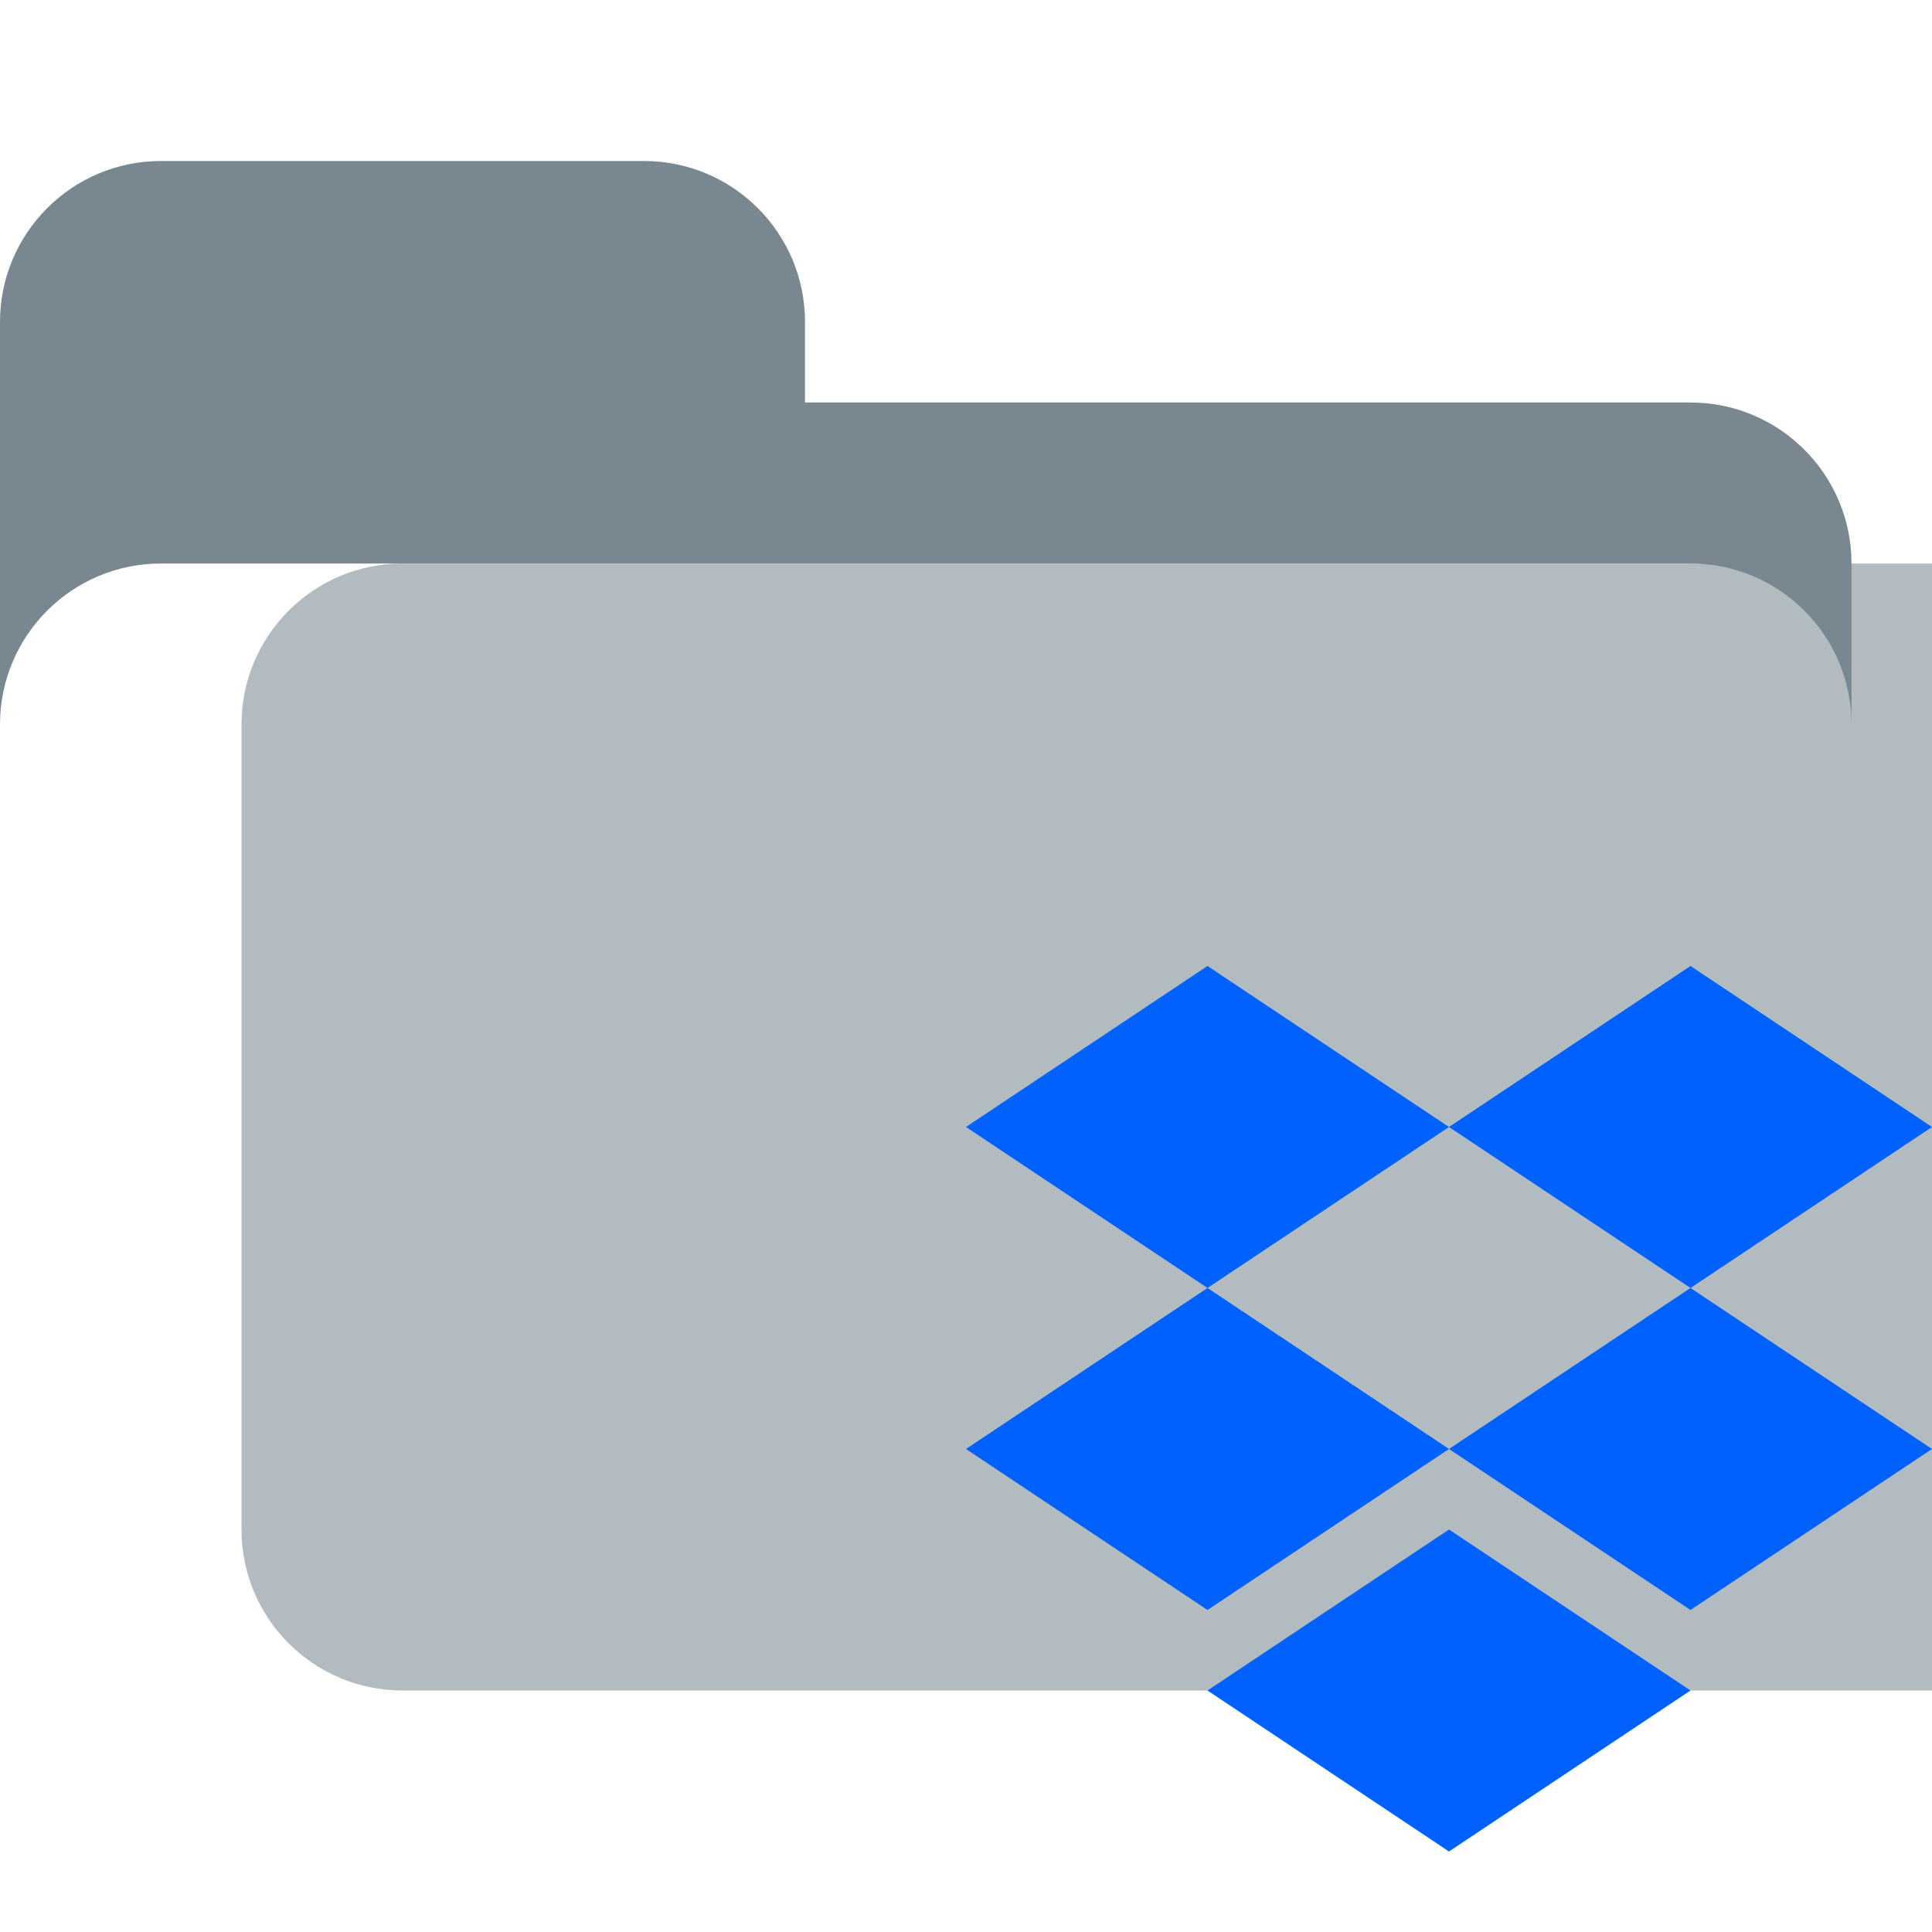
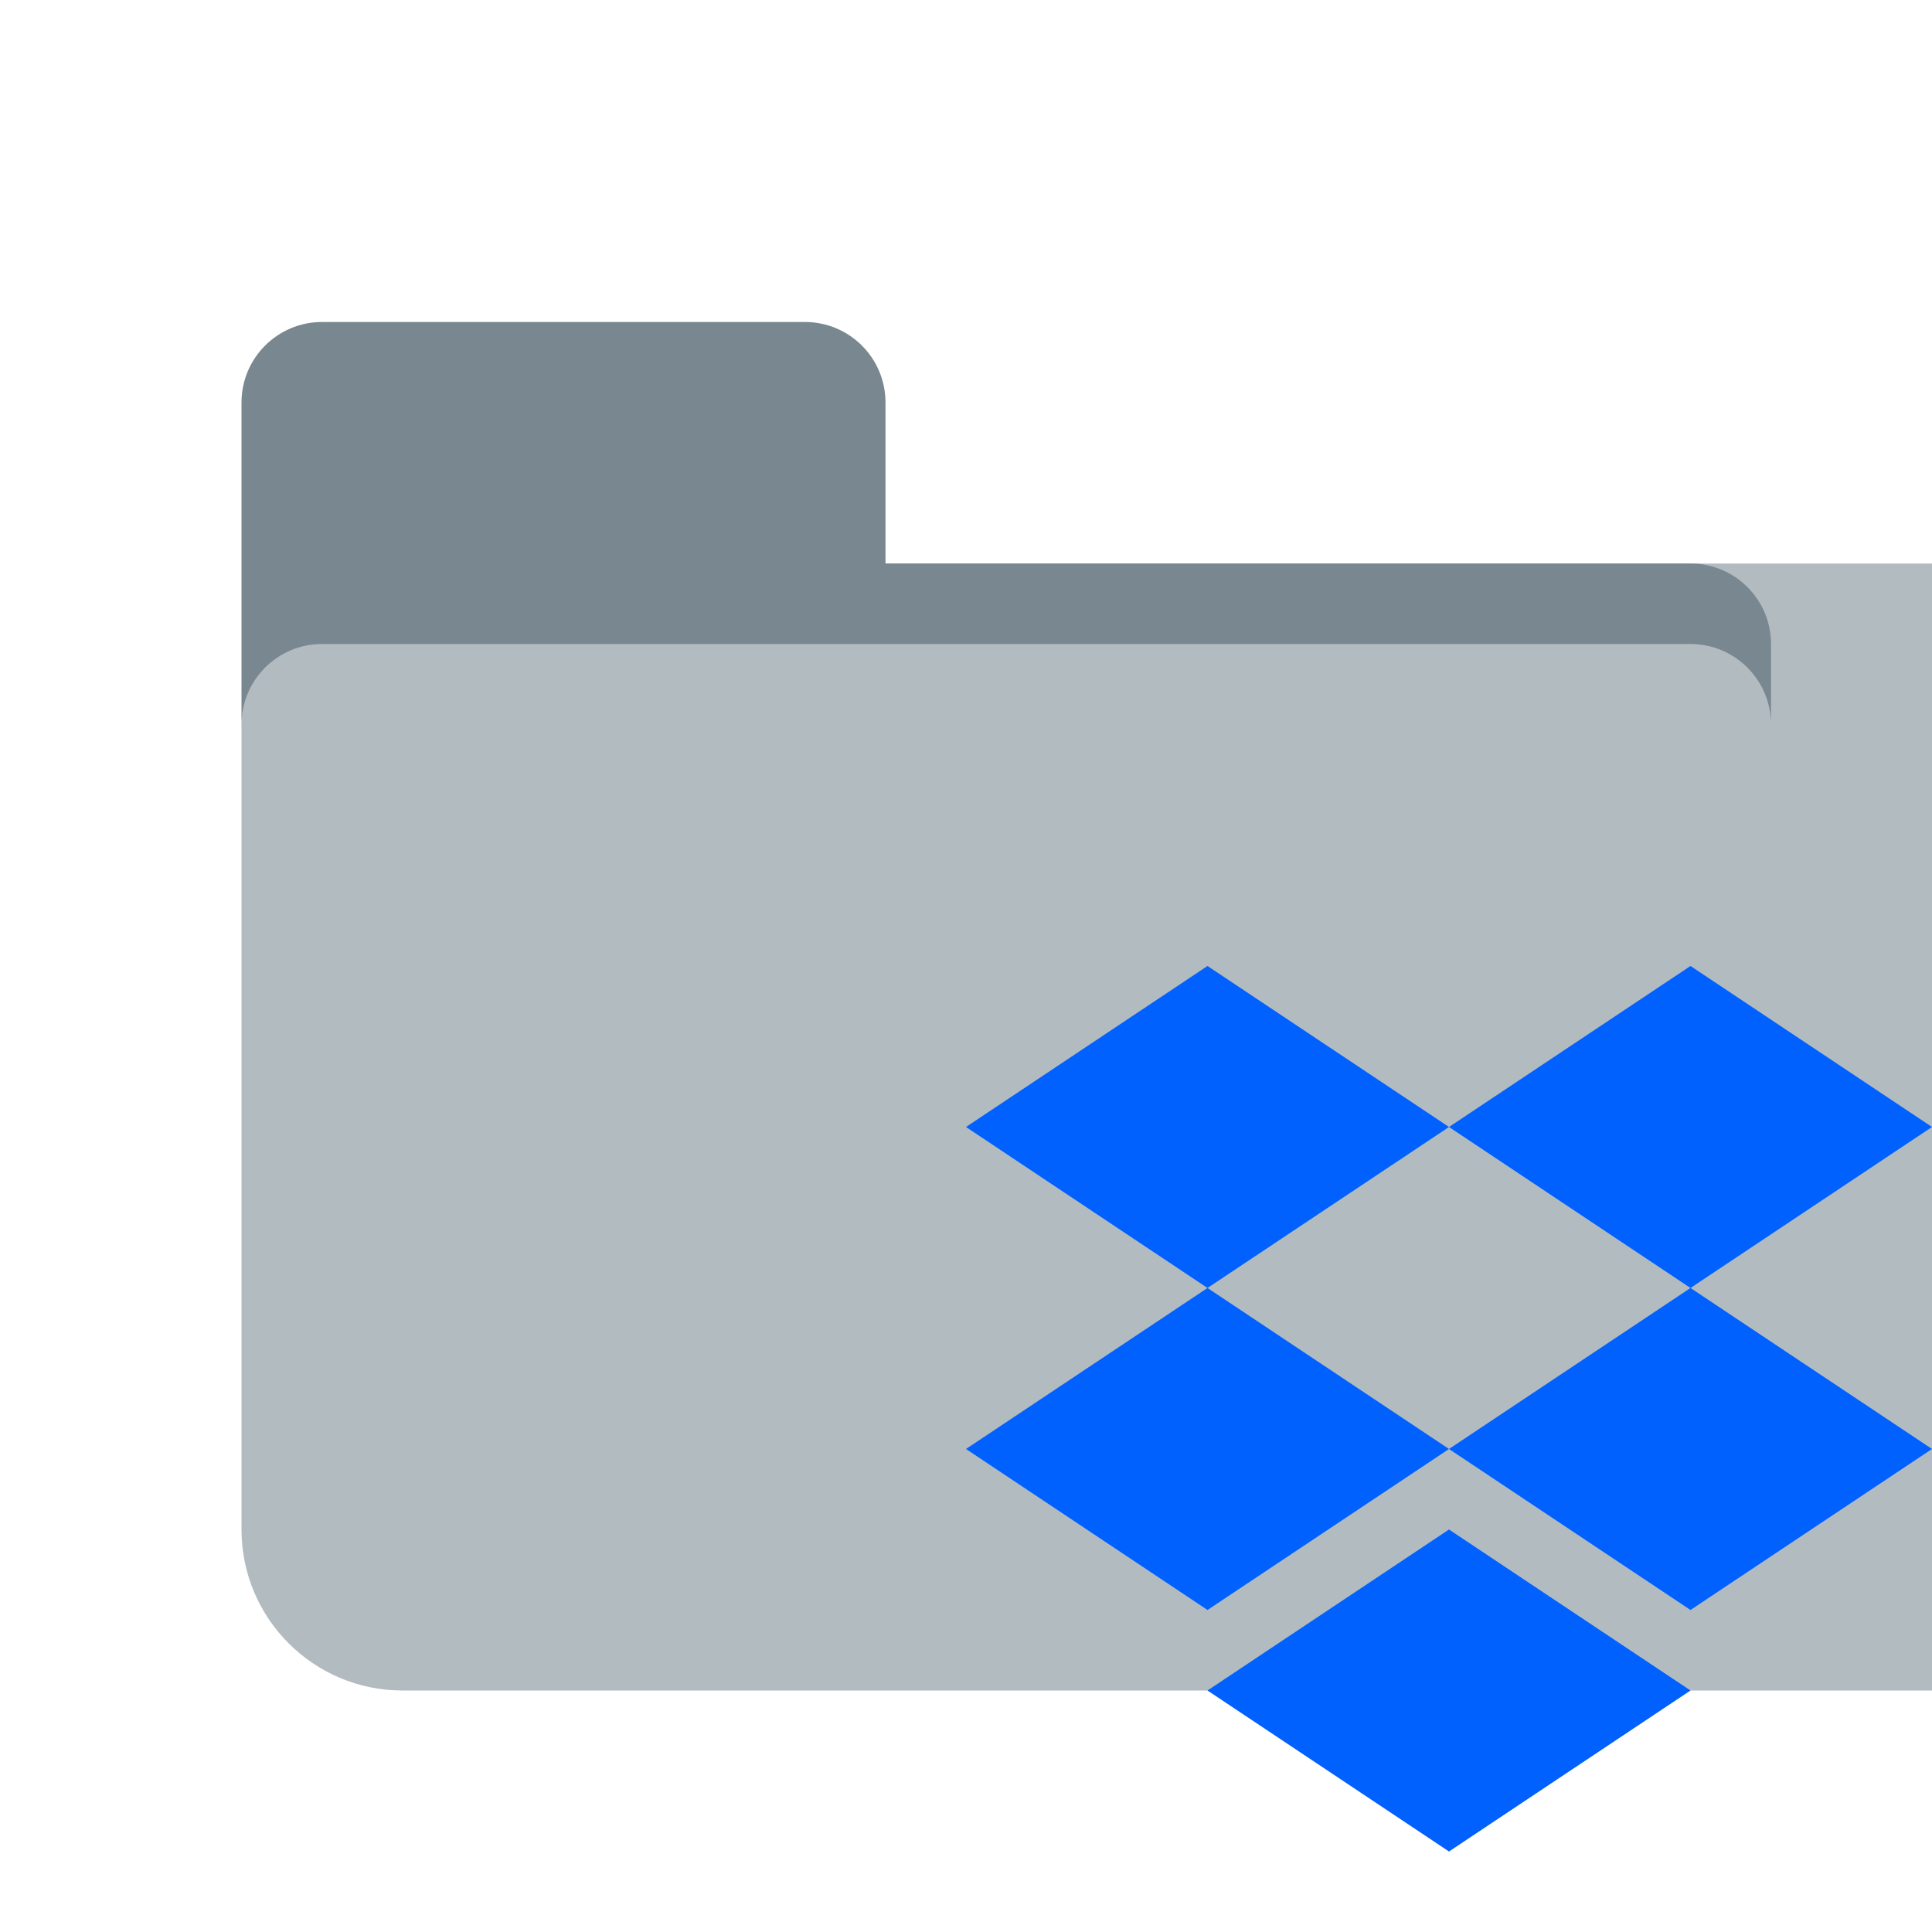
<svg xmlns="http://www.w3.org/2000/svg" width="24" height="24" viewBox="0 0 24 24" fill="none">
  <rect x="3" y="7" width="23" height="14" rx="2" fill="#B2BBC0" />
  <path fill-rule="evenodd" clip-rule="evenodd" d="M15 12L12 14L15 16L12 18L15 20L18 18L21 20L24 18L21 16L24 14L21 12L18 14L15 12ZM18 14L21 16L18 18L15 16L18 14Z" fill="#0061FF" />
  <path d="M15 21L18 19L21 21L18 23L15 21Z" fill="#0061FF" />
-   <path d="M2 2C0.895 2 0 2.896 0 4V9C0 7.896 0.895 7 2 7H21C22.105 7 23 7.896 23 9V7C23 5.896 22.105 5 21 5H10V4C10 2.896 9.105 2 8 2H2Z" fill="#788790" />
+   <path d="M4 4C3.448 4 3 4.448 3 5V9C3 8.448 3.448 8 4 8H21C21.552 8 22 8.448 22 9V8C22 7.448 21.552 7 21 7H11V5C11 4.448 10.552 4 10 4H4Z" fill="#788790" />
</svg>
